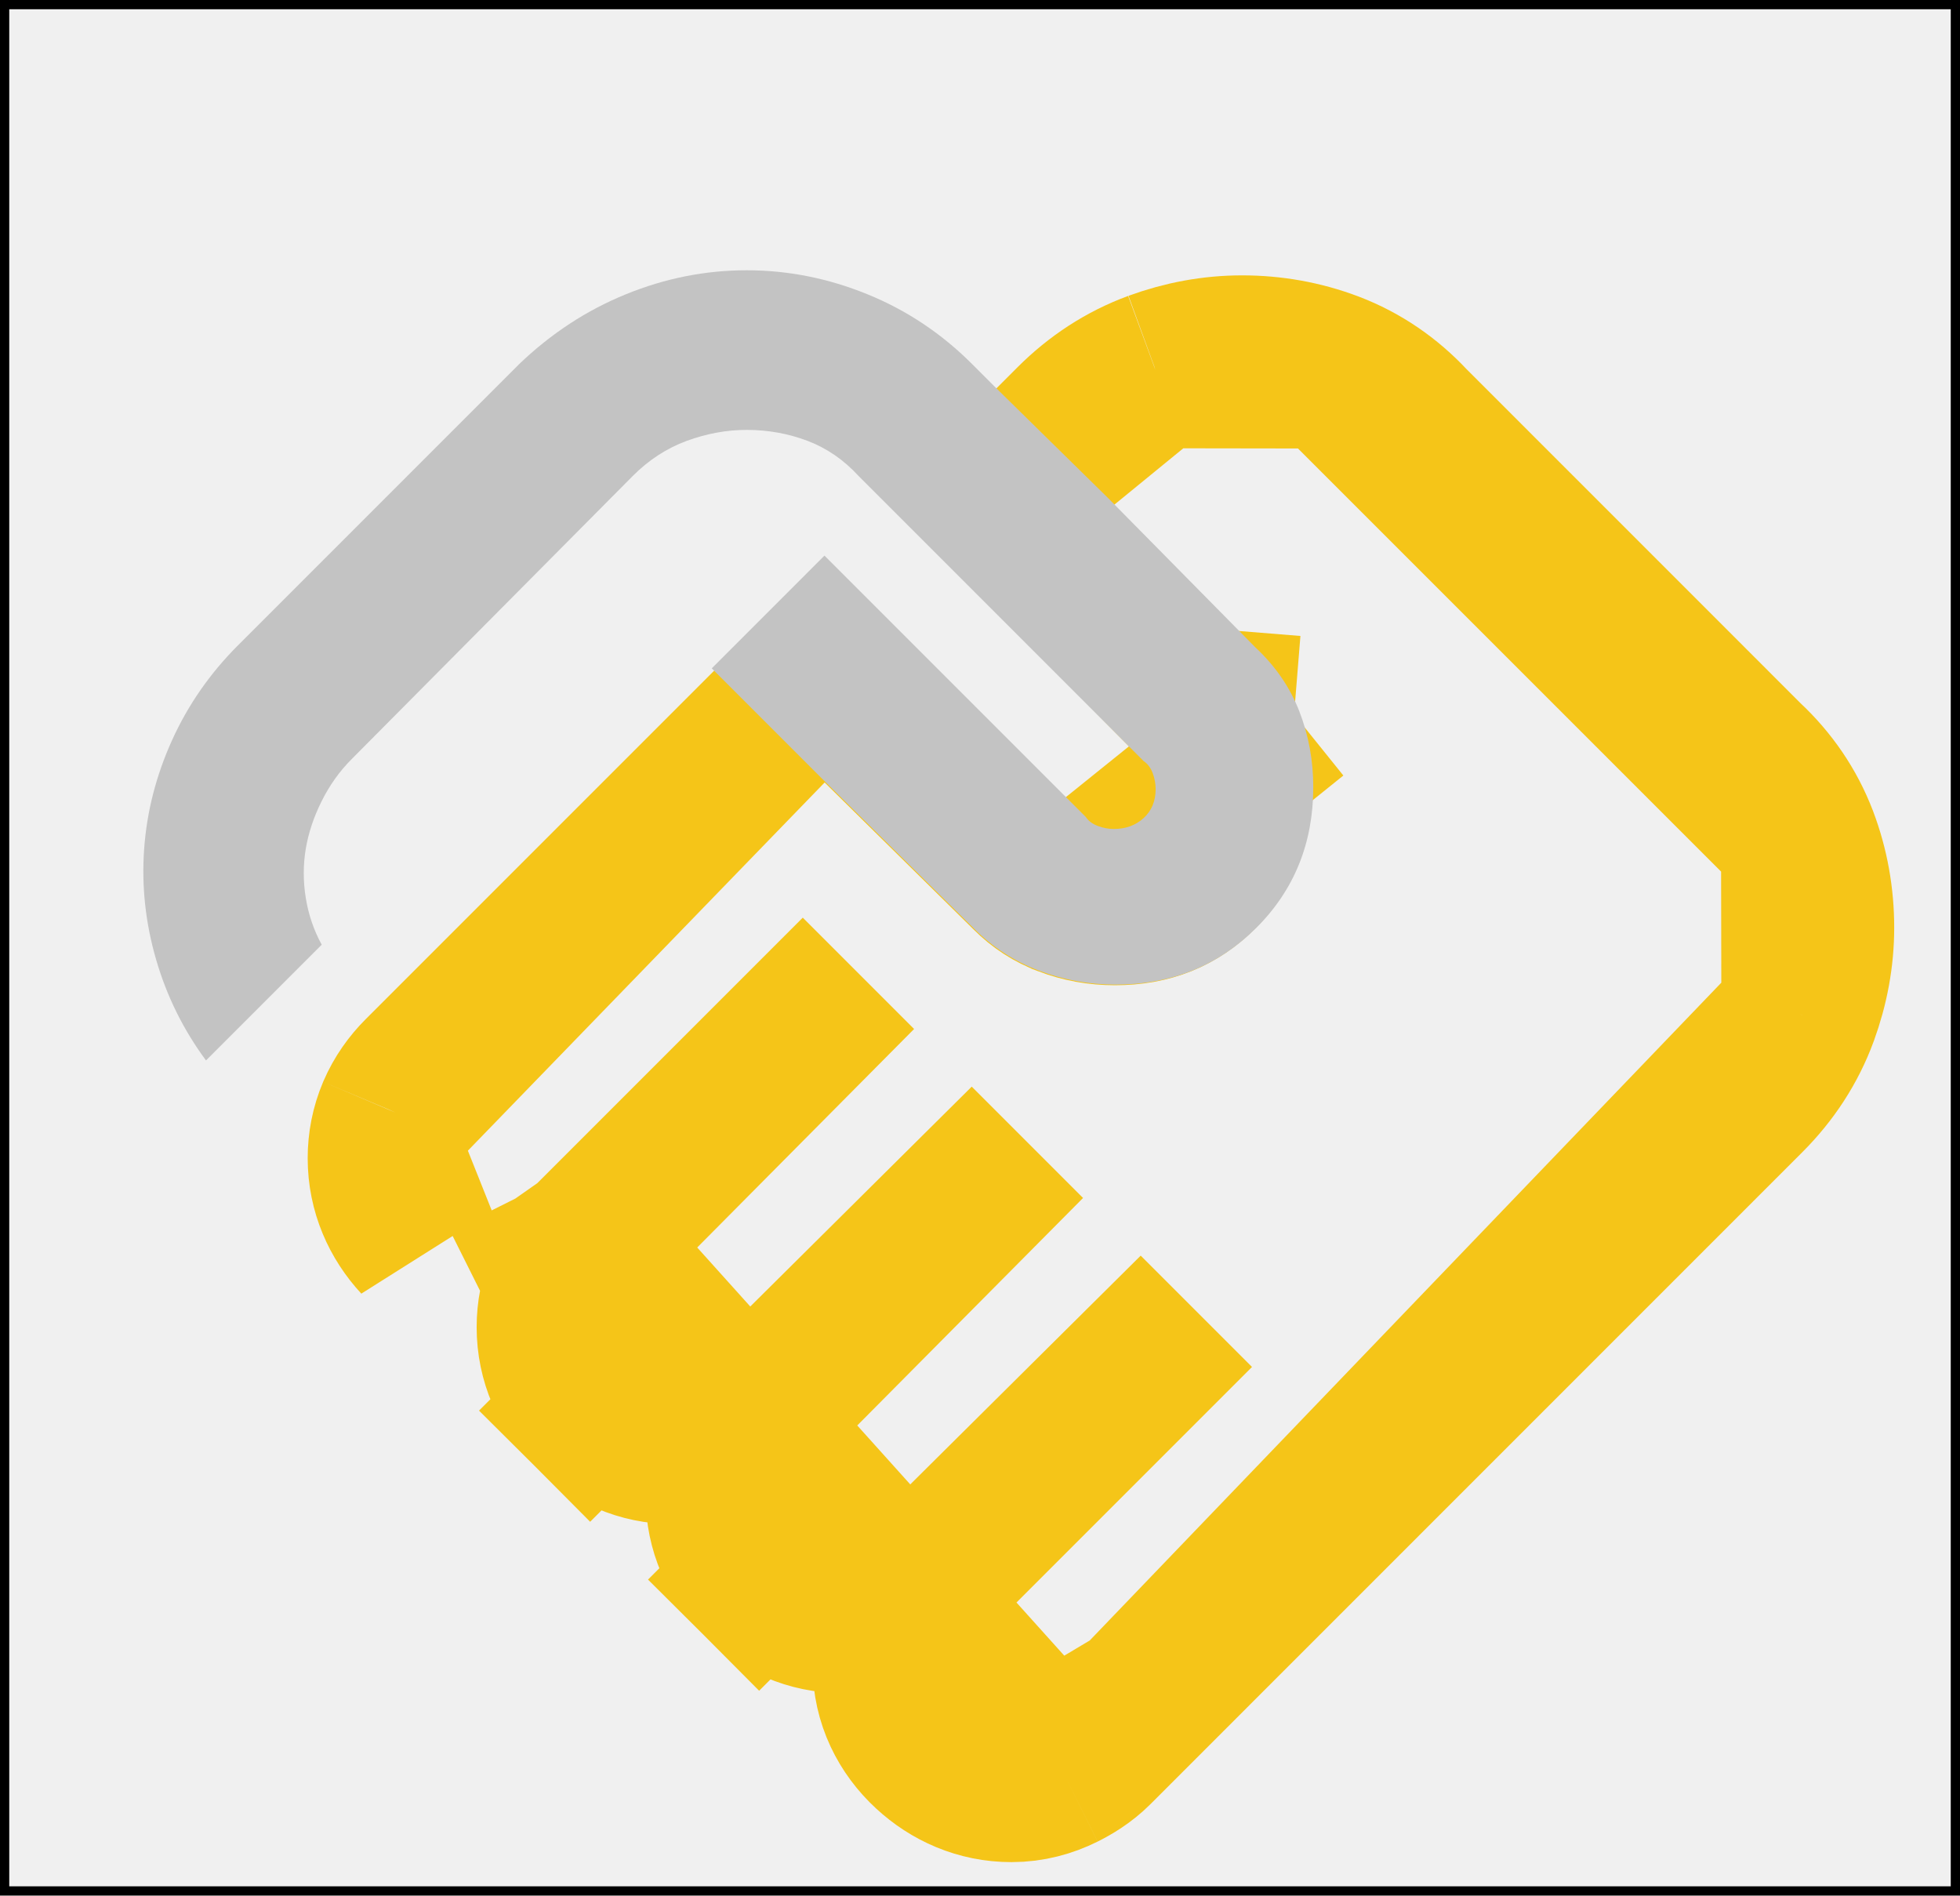
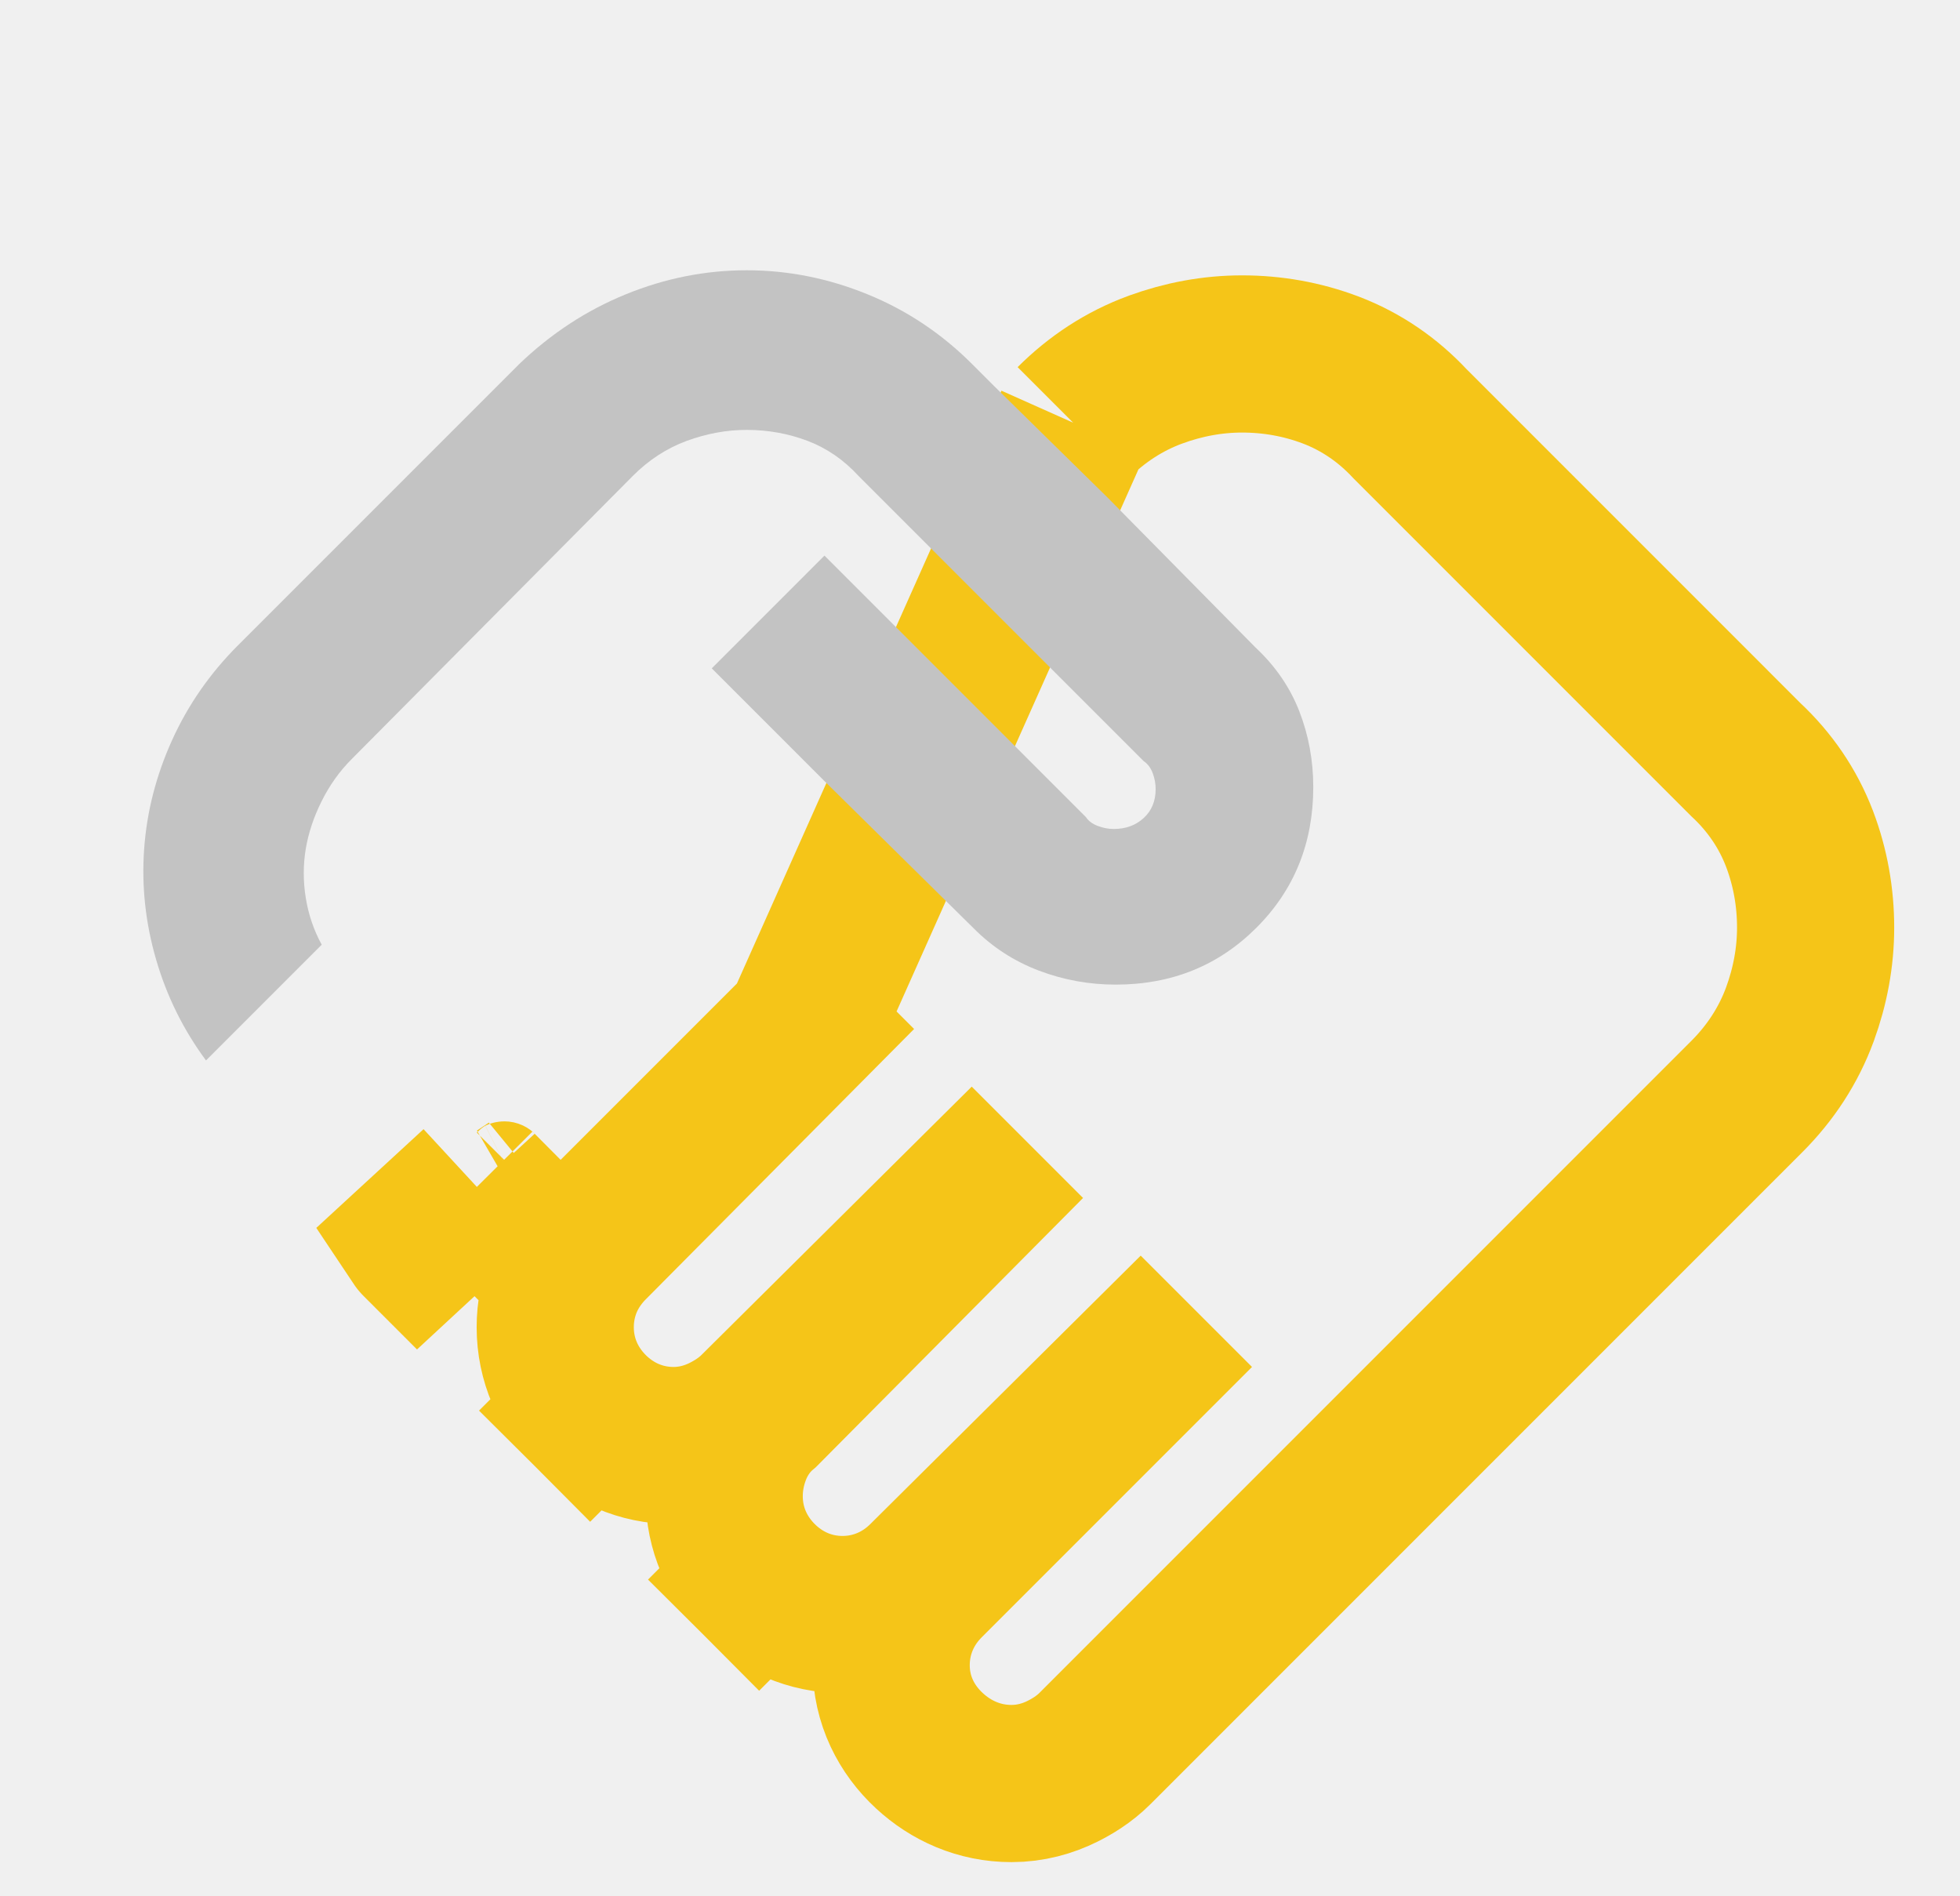
<svg xmlns="http://www.w3.org/2000/svg" width="212" height="205" viewBox="0 0 212 205" fill="none">
-   <g clip-path="url(#clip0_2064_2617)">
-     <path d="M114.928 191.556L114.928 191.556C113.315 192.362 111.448 192.883 109.406 192.883C105.894 192.883 102.85 191.485 100.528 189.339C98.059 187.062 96.391 183.872 96.391 180.083C96.391 178.409 96.715 176.726 97.405 175.118C98.092 173.511 99.069 172.164 100.171 171.062L123.401 147.832L123.36 147.791L100.152 170.828C100.147 170.833 100.142 170.837 100.137 170.842C99.038 171.938 97.696 172.91 96.096 173.594C94.488 174.284 92.805 174.608 91.131 174.608C87.583 174.608 84.457 173.175 82.111 170.828L88.121 164.818L82.111 170.828C79.764 168.481 78.331 165.356 78.331 161.808C78.331 160.144 78.649 158.561 79.2 157.1C79.811 155.467 80.849 153.782 82.469 152.426L105.148 129.579L105.084 129.515L81.876 152.553C81.871 152.558 81.865 152.564 81.86 152.569C80.668 153.755 79.346 154.52 78.377 155.005C76.764 155.811 74.897 156.332 72.856 156.332C69.307 156.332 66.182 154.899 63.835 152.553L69.846 146.542L63.835 152.553C61.489 150.206 60.056 147.081 60.056 143.532C60.056 141.882 60.367 140.218 61.038 138.621L61.061 138.567L61.084 138.513C61.771 136.941 62.734 135.616 63.821 134.526C63.826 134.521 63.831 134.516 63.835 134.512L86.873 111.304L86.831 111.262L63.601 134.492M114.928 191.556L63.601 134.492M114.928 191.556C115.901 191.069 117.231 190.299 118.427 189.103M114.928 191.556L112.416 183.093L118.427 189.103M63.601 134.492C62.405 135.688 61.075 136.458 60.102 136.945M63.601 134.492L60.102 136.945M60.102 136.945C60.102 136.945 60.102 136.945 60.102 136.945L56.3 129.342L60.102 136.945ZM111.159 184.018L111.126 183.953L111.159 184.018ZM111.159 184.018L111.191 184.082L111.159 184.018ZM194.685 109.693L194.682 109.702C193.439 113.078 191.484 116.046 188.948 118.582L118.427 189.103M194.685 109.693L118.427 189.103M194.685 109.693L194.689 109.683M194.685 109.693L194.689 109.683M194.689 109.683C195.793 106.659 196.383 103.524 196.383 100.316C196.383 97.03 195.816 93.823 194.657 90.753L194.652 90.74M194.689 109.683L194.652 90.74M194.652 90.74L194.647 90.727M194.652 90.74L194.647 90.727M194.647 90.727C193.385 87.417 191.403 84.545 188.831 82.149L152.515 45.832C150.118 43.261 147.246 41.278 143.937 40.016L143.923 40.011M194.647 90.727L143.923 40.011M143.923 40.011L143.91 40.006M143.923 40.011L143.91 40.006M143.91 40.006C140.84 38.847 137.633 38.28 134.347 38.28C131.139 38.28 128.004 38.87 124.98 39.975L124.971 39.978M143.91 40.006L124.971 39.978M124.971 39.978L124.961 39.981M124.971 39.978L124.961 39.981M124.961 39.981C121.585 41.224 118.617 43.179 116.081 45.715L113.716 48.08L107.746 54.05M124.961 39.981L107.746 54.05M107.746 54.05L113.676 60.06M107.746 54.05L113.676 60.06M113.676 60.06L129.586 76.186L129.709 76.31M113.676 60.06L129.709 76.31M129.709 76.31L129.837 76.43M129.709 76.31L129.837 76.43M129.837 76.43C131.113 77.62 131.933 78.861 132.445 80.177L139.973 77.249M129.837 76.43L139.973 77.249M139.973 77.249L132.445 80.177C133.053 81.74 133.372 83.415 133.372 85.266C133.372 89.139 132.152 91.995 129.738 94.409C127.316 96.831 124.456 98.051 120.587 98.051C118.736 98.051 116.999 97.732 115.324 97.098L115.319 97.095M139.973 77.249L115.319 97.095M115.319 97.095C113.792 96.518 112.486 95.675 111.332 94.521L111.312 94.501M115.319 97.095L111.312 94.501M111.312 94.501L111.291 94.481M111.312 94.501L111.291 94.481M111.291 94.481L95.166 78.57L89.156 72.64M111.291 94.481L89.156 72.64M89.156 72.64L83.186 78.611M89.156 72.64L83.186 78.611M83.186 78.611L45.56 116.236C44.452 117.345 43.481 118.689 42.795 120.279L42.786 120.3M83.186 78.611L42.786 120.3M42.786 120.3L42.776 120.322M42.786 120.3L42.776 120.322M42.776 120.322C42.091 121.933 41.78 123.607 41.78 125.257M42.776 120.322L41.78 125.257M41.78 125.257C41.78 128.769 43.178 131.813 45.324 134.135L41.78 125.257Z" stroke="#F5C518" stroke-width="17" />
-     <path d="M135.789 70.014L119.82 53.83L107.52 41.745L105.146 39.371C101.837 36.062 98.059 33.545 93.813 31.819C89.572 30.092 85.221 29.229 80.761 29.229C76.302 29.229 71.951 30.092 67.71 31.819C63.463 33.545 59.614 36.062 56.161 39.371L25.734 69.798C22.713 72.819 20.339 76.235 18.613 80.044C16.887 83.859 15.879 87.781 15.592 91.809C15.304 95.837 15.736 99.828 16.887 103.781C18.037 107.741 19.836 111.375 22.281 114.683L34.797 102.167C33.934 100.585 33.359 98.893 33.071 97.092C32.783 95.296 32.783 93.536 33.071 91.809C33.359 90.083 33.934 88.356 34.797 86.63C35.66 84.904 36.739 83.393 38.034 82.099L68.461 51.456C70.188 49.729 72.13 48.469 74.288 47.675C76.446 46.887 78.603 46.492 80.761 46.492C83.063 46.492 85.256 46.887 87.339 47.675C89.428 48.469 91.263 49.729 92.846 51.456L123.704 82.314C124.136 82.602 124.461 83.034 124.68 83.609C124.893 84.184 124.999 84.76 124.999 85.335C124.999 86.63 124.568 87.675 123.704 88.469C122.841 89.257 121.762 89.651 120.468 89.651C119.892 89.651 119.317 89.542 118.741 89.323C118.166 89.11 117.734 88.788 117.446 88.356L89.177 60.087L76.985 72.28L89.177 84.472L105.362 100.441C107.376 102.455 109.715 103.966 112.38 104.973C115.038 105.98 117.806 106.483 120.683 106.483C126.726 106.483 131.798 104.432 135.901 100.329C139.998 96.232 142.047 91.162 142.047 85.12C142.047 82.242 141.543 79.509 140.536 76.919C139.529 74.33 137.947 72.028 135.789 70.014Z" fill="#C3C3C3" />
-   </g>
-   <rect x="0.5" y="0.5" width="211" height="204" stroke="black" />
-   <defs>
-     <clipPath id="clip0_2064_2617">
-       <rect width="212" height="205" fill="white" />
-     </clipPath>
-   </defs>
+   <path d="M63.601 134.492L86.831 111.262M63.601 134.492L86.831 111.262M63.601 134.492C62.405 135.688 61.075 136.458 60.102 136.945M63.601 134.492L60.102 136.945M86.831 111.262L86.873 111.304L63.835 134.512C63.831 134.516 63.826 134.521 63.821 134.526C62.734 135.616 61.771 136.941 61.084 138.513L61.061 138.567L61.038 138.621C60.367 140.218 60.056 141.882 60.056 143.532C60.056 147.081 61.489 150.206 63.835 152.553L69.846 146.542L63.835 152.553C66.182 154.899 69.307 156.332 72.856 156.332C74.897 156.332 76.764 155.811 78.377 155.005C79.346 154.52 80.668 153.755 81.86 152.569C81.865 152.564 81.871 152.558 81.876 152.553L105.084 129.515L105.148 129.579L82.469 152.426C80.849 153.782 79.811 155.467 79.2 157.1C78.649 158.561 78.331 160.144 78.331 161.808C78.331 165.356 79.764 168.481 82.111 170.828L88.121 164.818L82.111 170.828C84.457 173.175 87.583 174.608 91.131 174.608C92.805 174.608 94.488 174.284 96.096 173.594C97.696 172.91 99.038 171.938 100.137 170.842C100.142 170.837 100.147 170.833 100.152 170.828L123.36 147.791L123.401 147.832L100.171 171.062C99.069 172.164 98.092 173.511 97.405 175.118C96.715 176.726 96.391 178.409 96.391 180.083C96.391 183.872 98.059 187.062 100.528 189.339C102.85 191.485 105.894 192.883 109.406 192.883C111.448 192.883 113.315 192.362 114.928 191.556L114.928 191.556C115.901 191.069 117.231 190.299 118.427 189.103M86.831 111.262L116.081 45.715M60.102 136.945C60.102 136.945 60.102 136.945 60.102 136.945L56.3 129.342M60.102 136.945L51.57 128.37M56.3 129.342C56.874 129.055 57.304 128.769 57.59 128.482L56.3 129.342ZM56.3 129.342C55.727 129.629 55.154 129.772 54.58 129.772C53.434 129.772 52.43 129.305 51.57 128.37M51.57 128.37L45.333 134.145C45.33 134.142 45.327 134.138 45.324 134.135C45.321 134.132 45.318 134.129 45.316 134.126L51.57 128.37ZM118.427 189.103L188.948 118.582C191.484 116.046 193.439 113.078 194.682 109.702L194.685 109.693L194.689 109.683C195.793 106.659 196.383 103.524 196.383 100.316C196.383 97.03 195.816 93.823 194.657 90.753L194.652 90.74L194.647 90.727C193.385 87.417 191.403 84.545 188.831 82.149L152.515 45.832C150.118 43.261 147.246 41.278 143.937 40.016L143.923 40.011L143.91 40.006C140.84 38.847 137.633 38.28 134.347 38.28C131.139 38.28 128.004 38.87 124.98 39.975L124.971 39.978L124.961 39.981C121.585 41.224 118.617 43.179 116.081 45.715M118.427 189.103L112.416 183.093L118.427 189.103ZM116.081 45.715L122.092 51.725L116.081 45.715ZM111.159 184.018L111.126 183.953L111.159 184.018ZM111.159 184.018L111.191 184.082L111.159 184.018Z" stroke="#F5C518" stroke-width="17" />
+   <path d="M135.789 70.014L119.82 53.83L107.52 41.745L105.146 39.371C101.837 36.062 98.059 33.545 93.813 31.819C89.572 30.092 85.221 29.229 80.761 29.229C76.302 29.229 71.951 30.092 67.71 31.819C63.463 33.545 59.614 36.062 56.161 39.371L25.734 69.798C22.713 72.819 20.339 76.235 18.613 80.044C16.887 83.859 15.879 87.781 15.592 91.809C15.304 95.837 15.736 99.828 16.887 103.781C18.037 107.741 19.836 111.375 22.281 114.683L34.797 102.167C33.934 100.585 33.359 98.893 33.071 97.092C32.783 95.296 32.783 93.536 33.071 91.809C33.359 90.083 33.934 88.356 34.797 86.63C35.66 84.904 36.739 83.393 38.034 82.099L68.461 51.456C70.188 49.729 72.13 48.469 74.288 47.675C76.446 46.887 78.603 46.492 80.761 46.492C83.063 46.492 85.256 46.887 87.339 47.675C89.428 48.469 91.263 49.729 92.846 51.456L123.704 82.314C124.136 82.602 124.461 83.034 124.68 83.609C124.893 84.184 124.999 84.76 124.999 85.335C124.999 86.63 124.568 87.675 123.704 88.469C122.841 89.257 121.762 89.651 120.468 89.651C119.892 89.651 119.317 89.542 118.741 89.323C118.166 89.11 117.734 88.788 117.446 88.356L89.177 60.087L76.985 72.28L89.177 84.472L105.362 100.441C107.376 102.455 109.715 103.966 112.38 104.973C115.038 105.98 117.806 106.483 120.683 106.483C126.726 106.483 131.798 104.432 135.901 100.329C139.998 96.232 142.047 91.162 142.047 85.12C142.047 82.242 141.543 79.509 140.536 76.919C139.529 74.33 137.947 72.028 135.789 70.014Z" fill="#C3C3C3" />
</svg>
